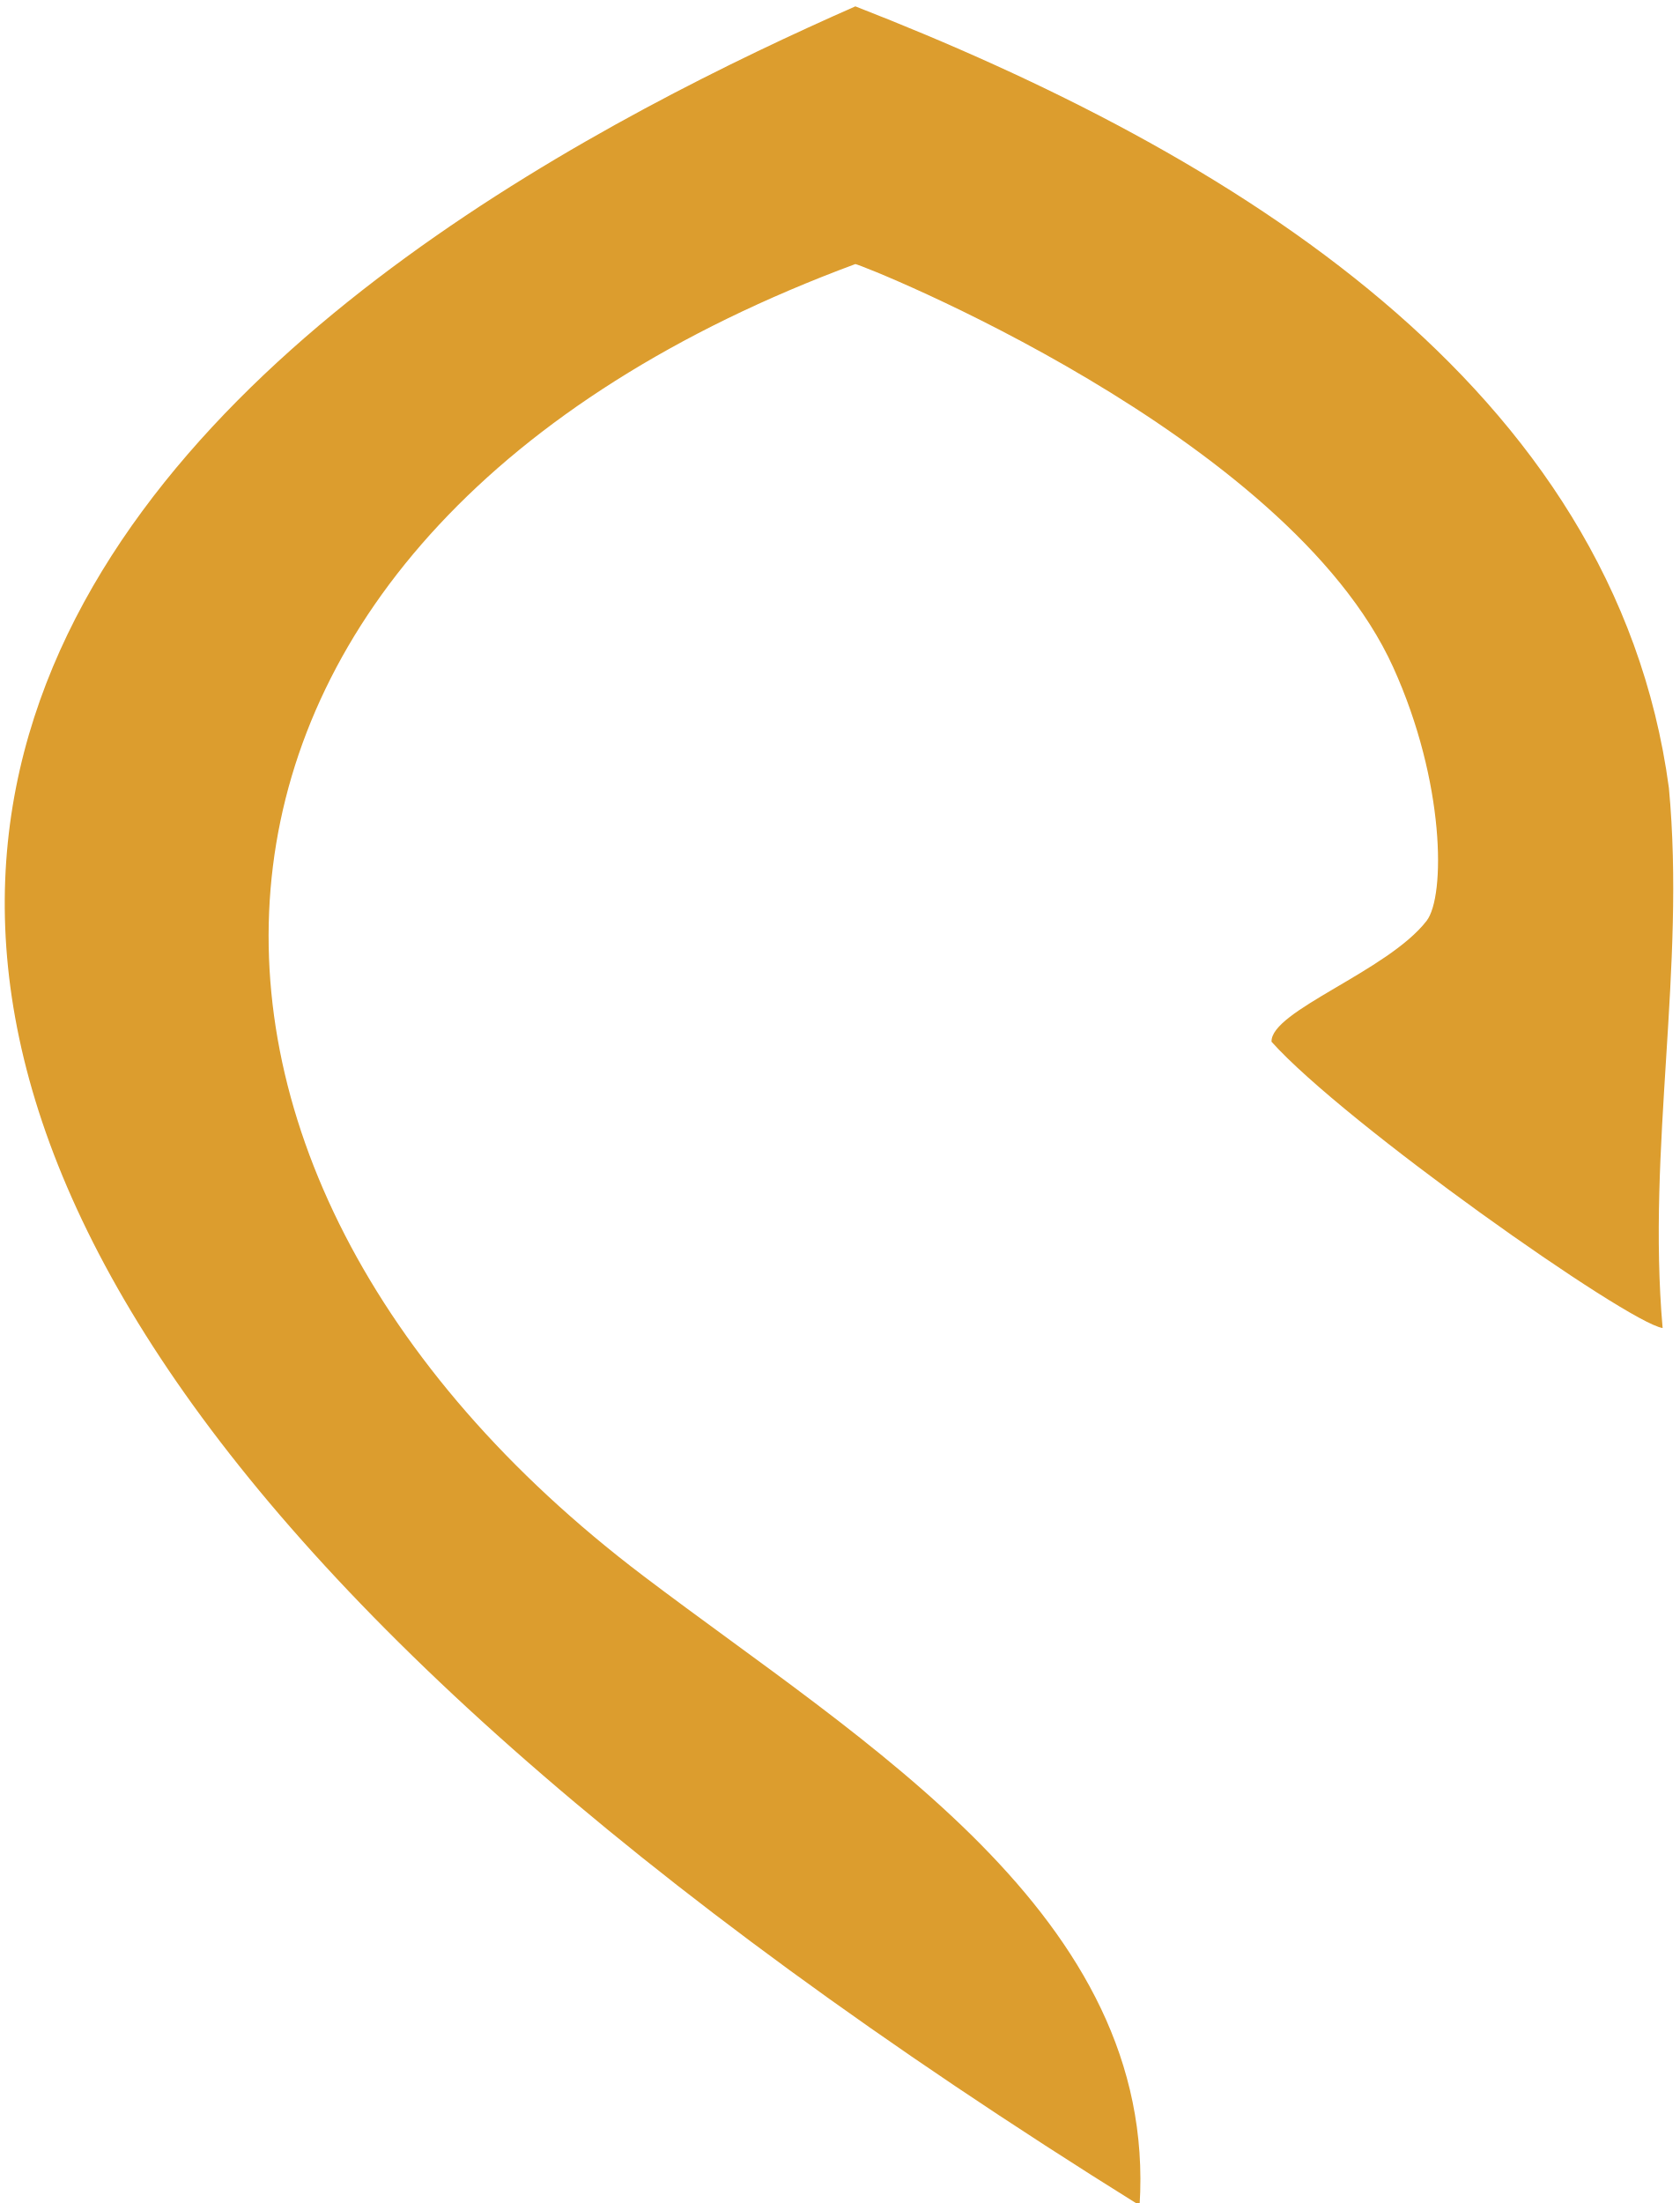
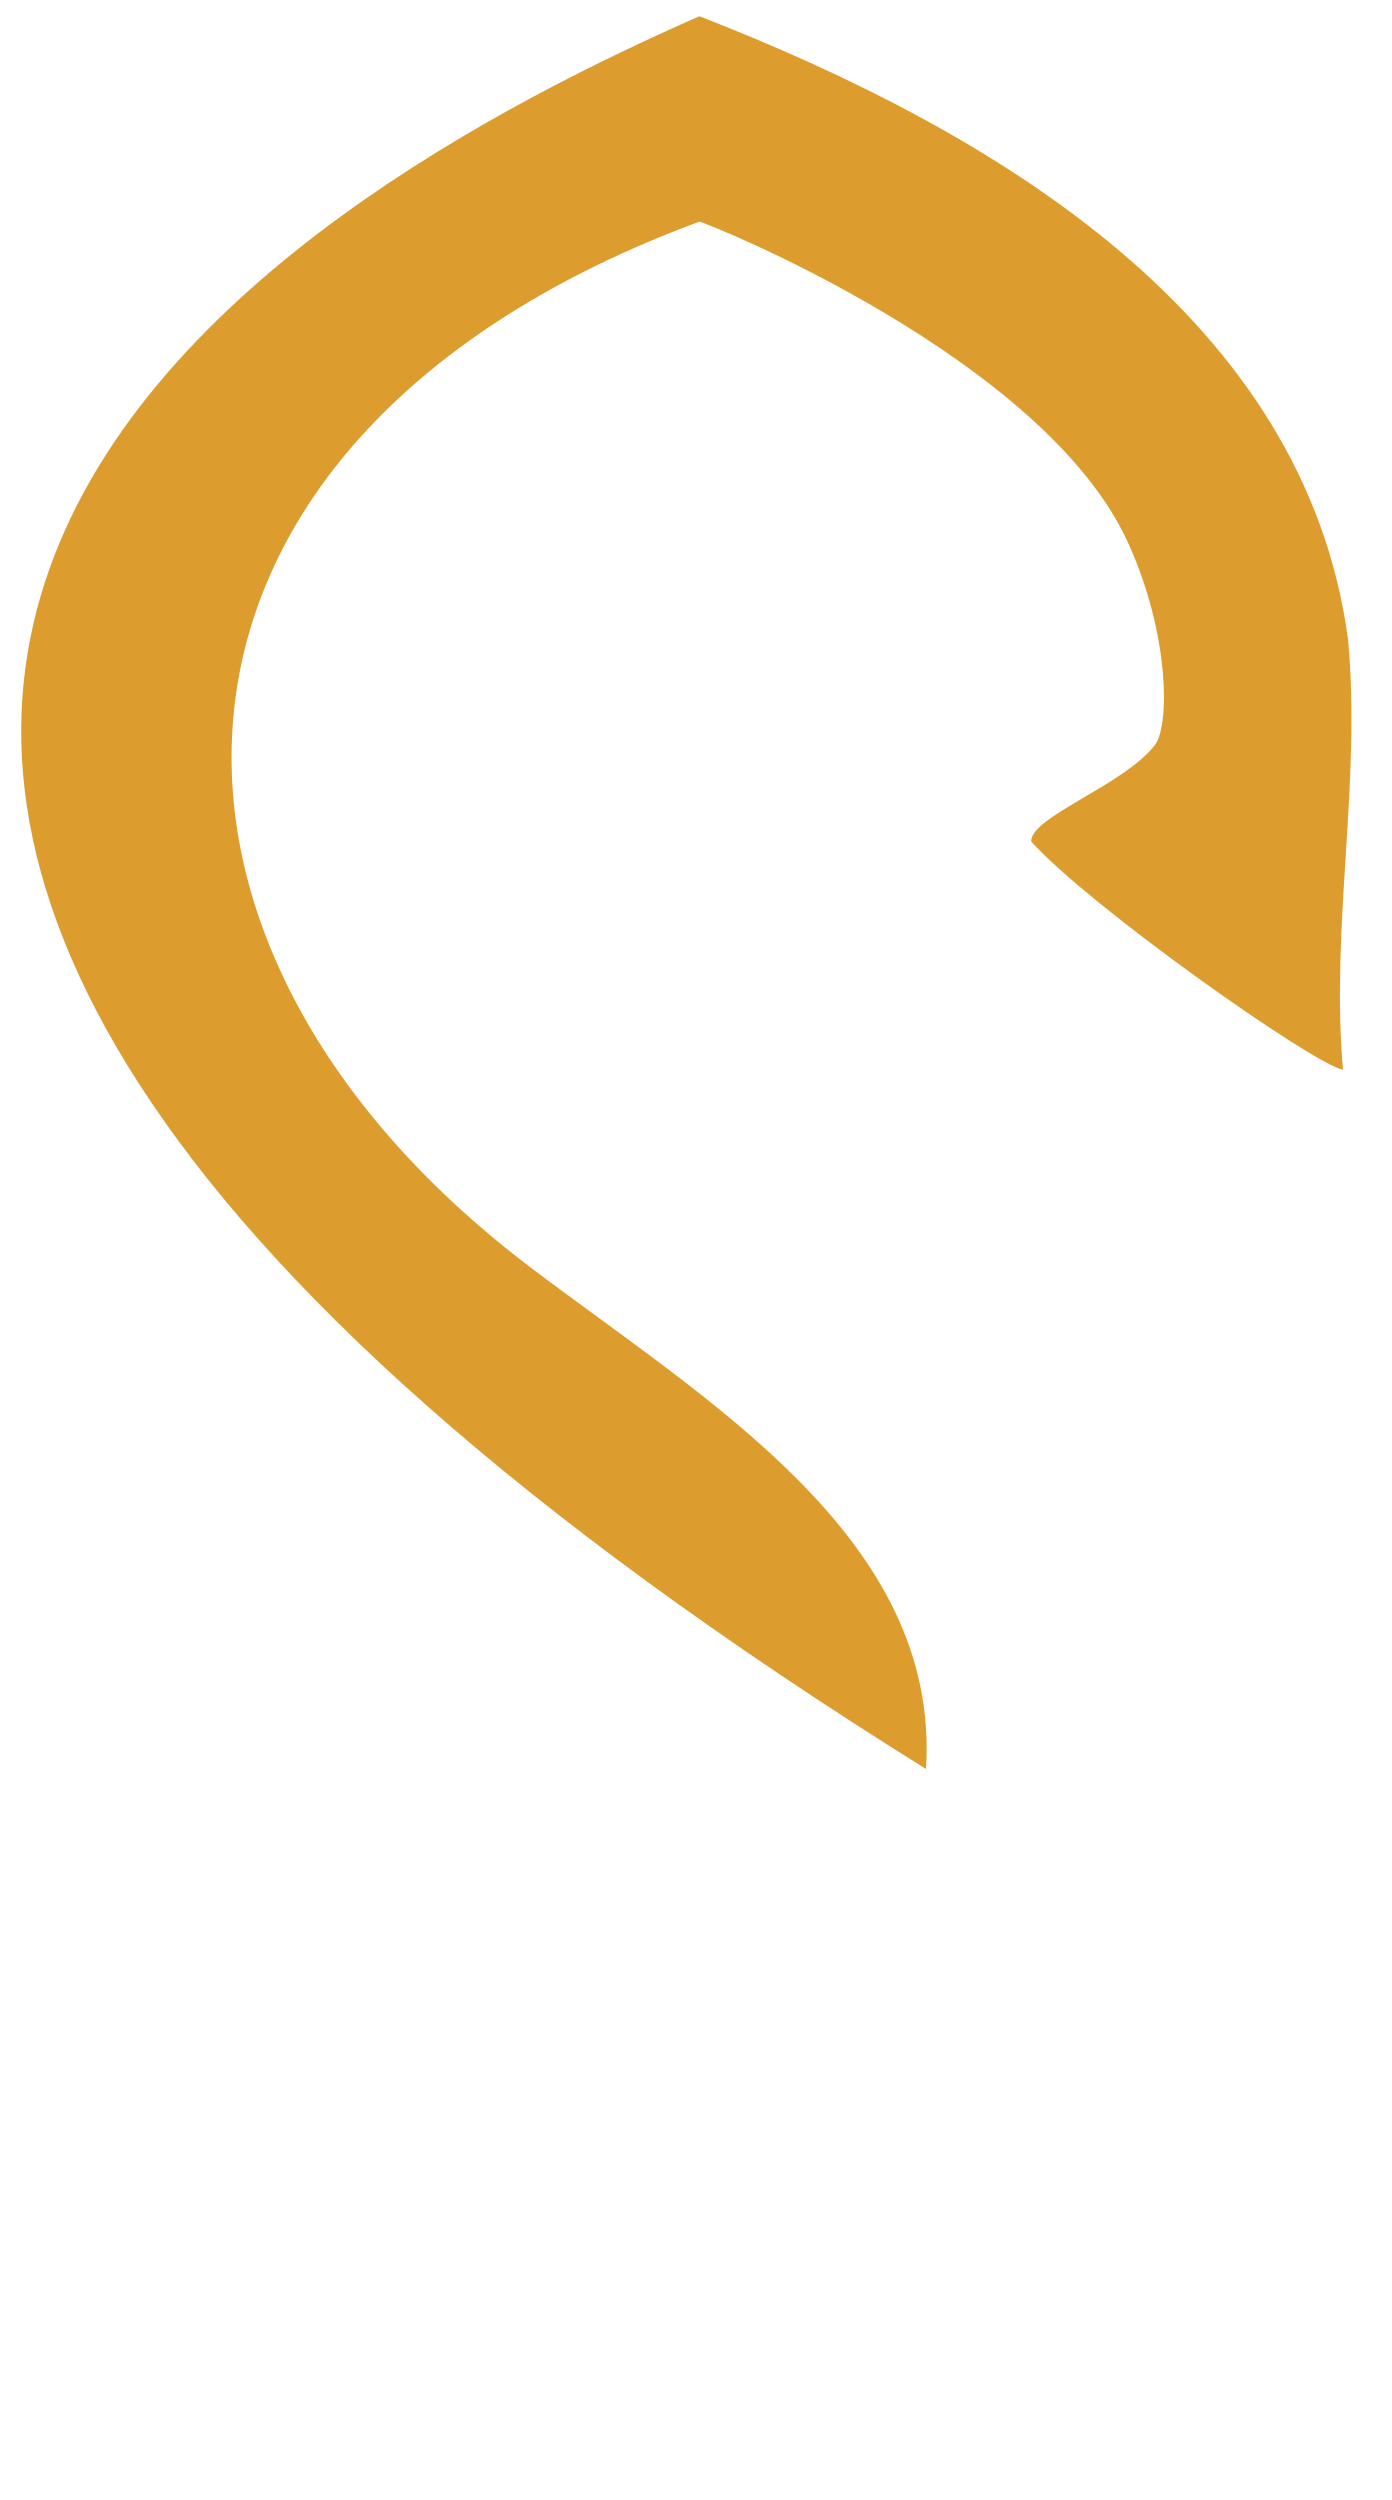
- <svg xmlns="http://www.w3.org/2000/svg" width="45" height="59" viewBox="41 20 45 59" version="1.1">
-   <g transform="matrix(1.097335,0,0,1.018879,-20.24849,-10.92395)">
-     <path style="fill:#dc9d2e;stroke:none" d="M 101.58,71.089 c -15.427,7.326 -57.603,31.409 9.148,76.202 0.591,-10.038 -8.859,-16.004 -15.974,-21.815 -17.498,-14.28 -16.562,-36.128 6.826,-45.457 0.286,0.049 13.912,5.906 17.309,13.97 1.677,3.98 1.683,7.943 1.076,8.789 -1.252,1.746 -5.023,3.118 -4.991,4.19 2.348,2.822 11.446,9.729 12.587,9.921 -0.509,-6.24 0.745,-12.49 0.202,-18.716 C 126.022,84.225 113.657,76.156 101.58,71.089" transform="matrix(0.758538,0,0,0.758538,-0.3552461,-23.4056)" />
+ <svg xmlns="http://www.w3.org/2000/svg" width="46.75" height="84" viewBox="40.5 20.25 46.75 84" version="1.1">
+   <g transform="matrix(1.097335,0,0,1.018879,-20.52961,-10.92395)">
+     <path style="fill:#dc9d2e;stroke:none" d="M 102.02,71.897 c -15.427,7.326 -57.603,31.409 9.148,76.202 0.591,-10.038 -8.859,-16.004 -15.974,-21.815 -17.498,-14.28 -16.562,-36.128 6.826,-45.457 0.286,0.049 13.912,5.906 17.309,13.97 1.677,3.98 1.683,7.943 1.076,8.789 -1.252,1.746 -5.023,3.118 -4.991,4.19 2.348,2.822 11.446,9.729 12.587,9.921 -0.509,-6.24 0.745,-12.49 0.202,-18.716 C 126.462,85.033 114.098,76.964 102.02,71.897" transform="matrix(0.758538,0,0,0.758538,-0.3552461,-23.4056)" />
  </g>
</svg>
